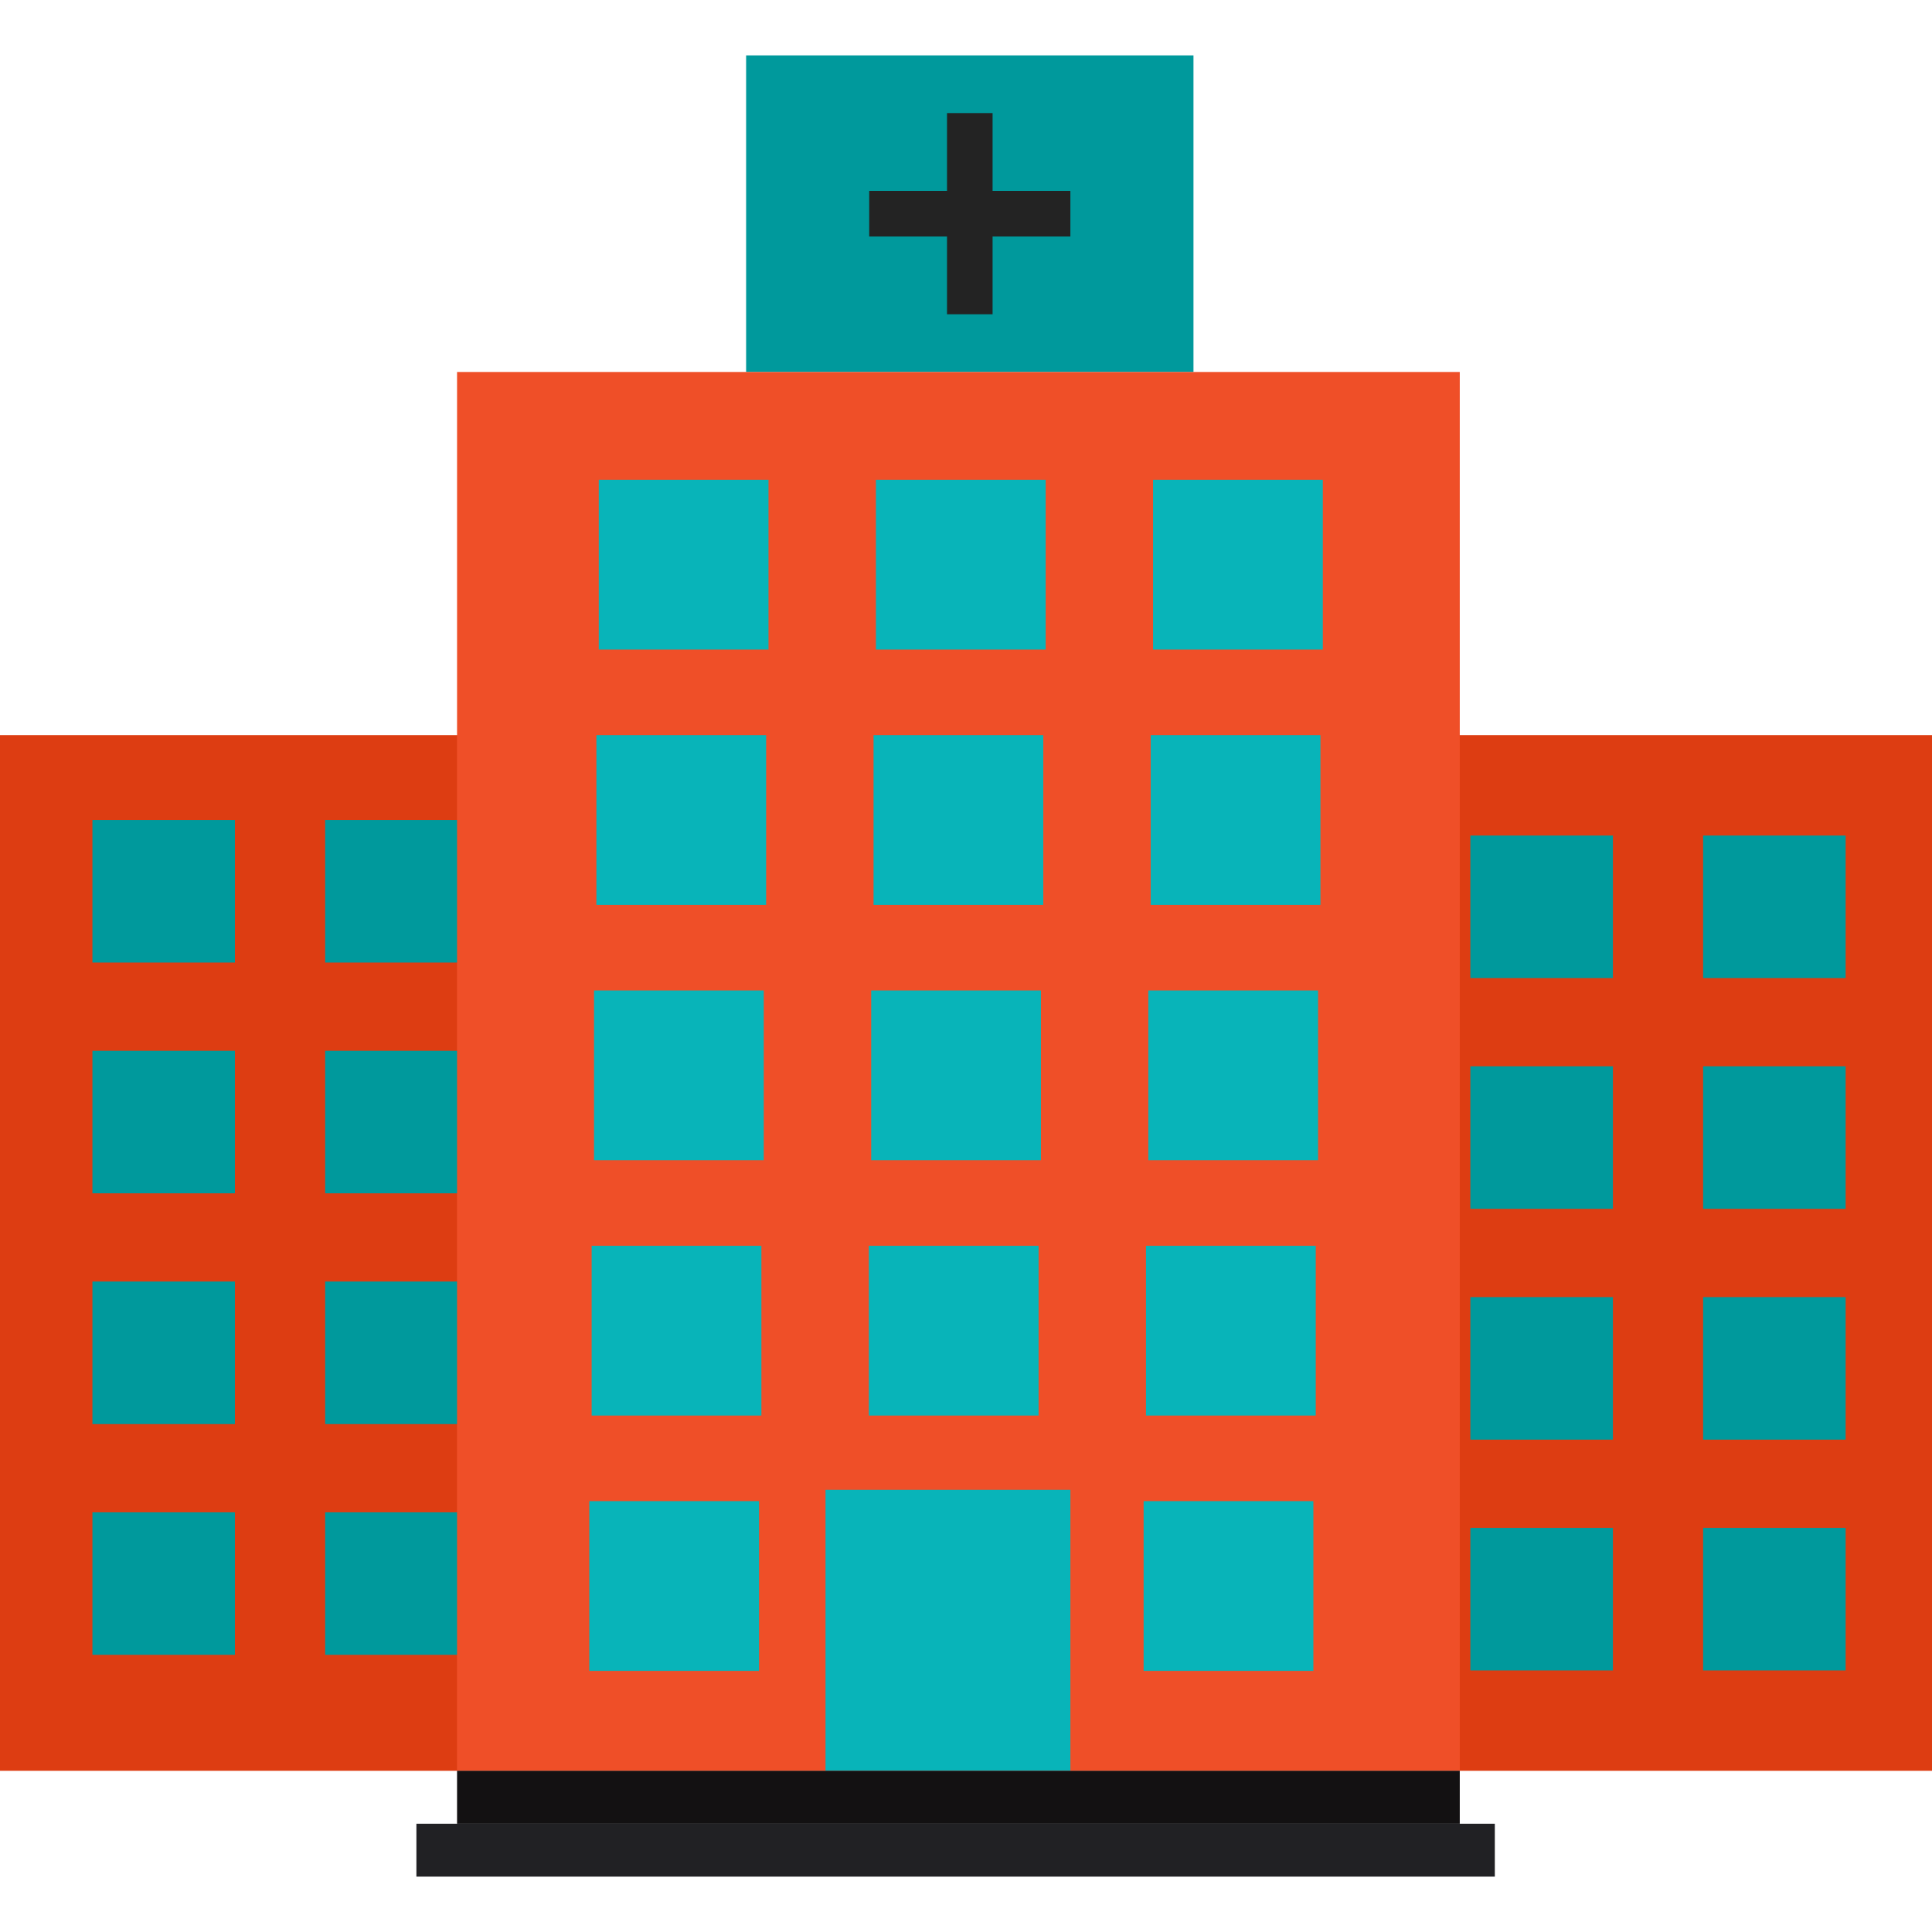
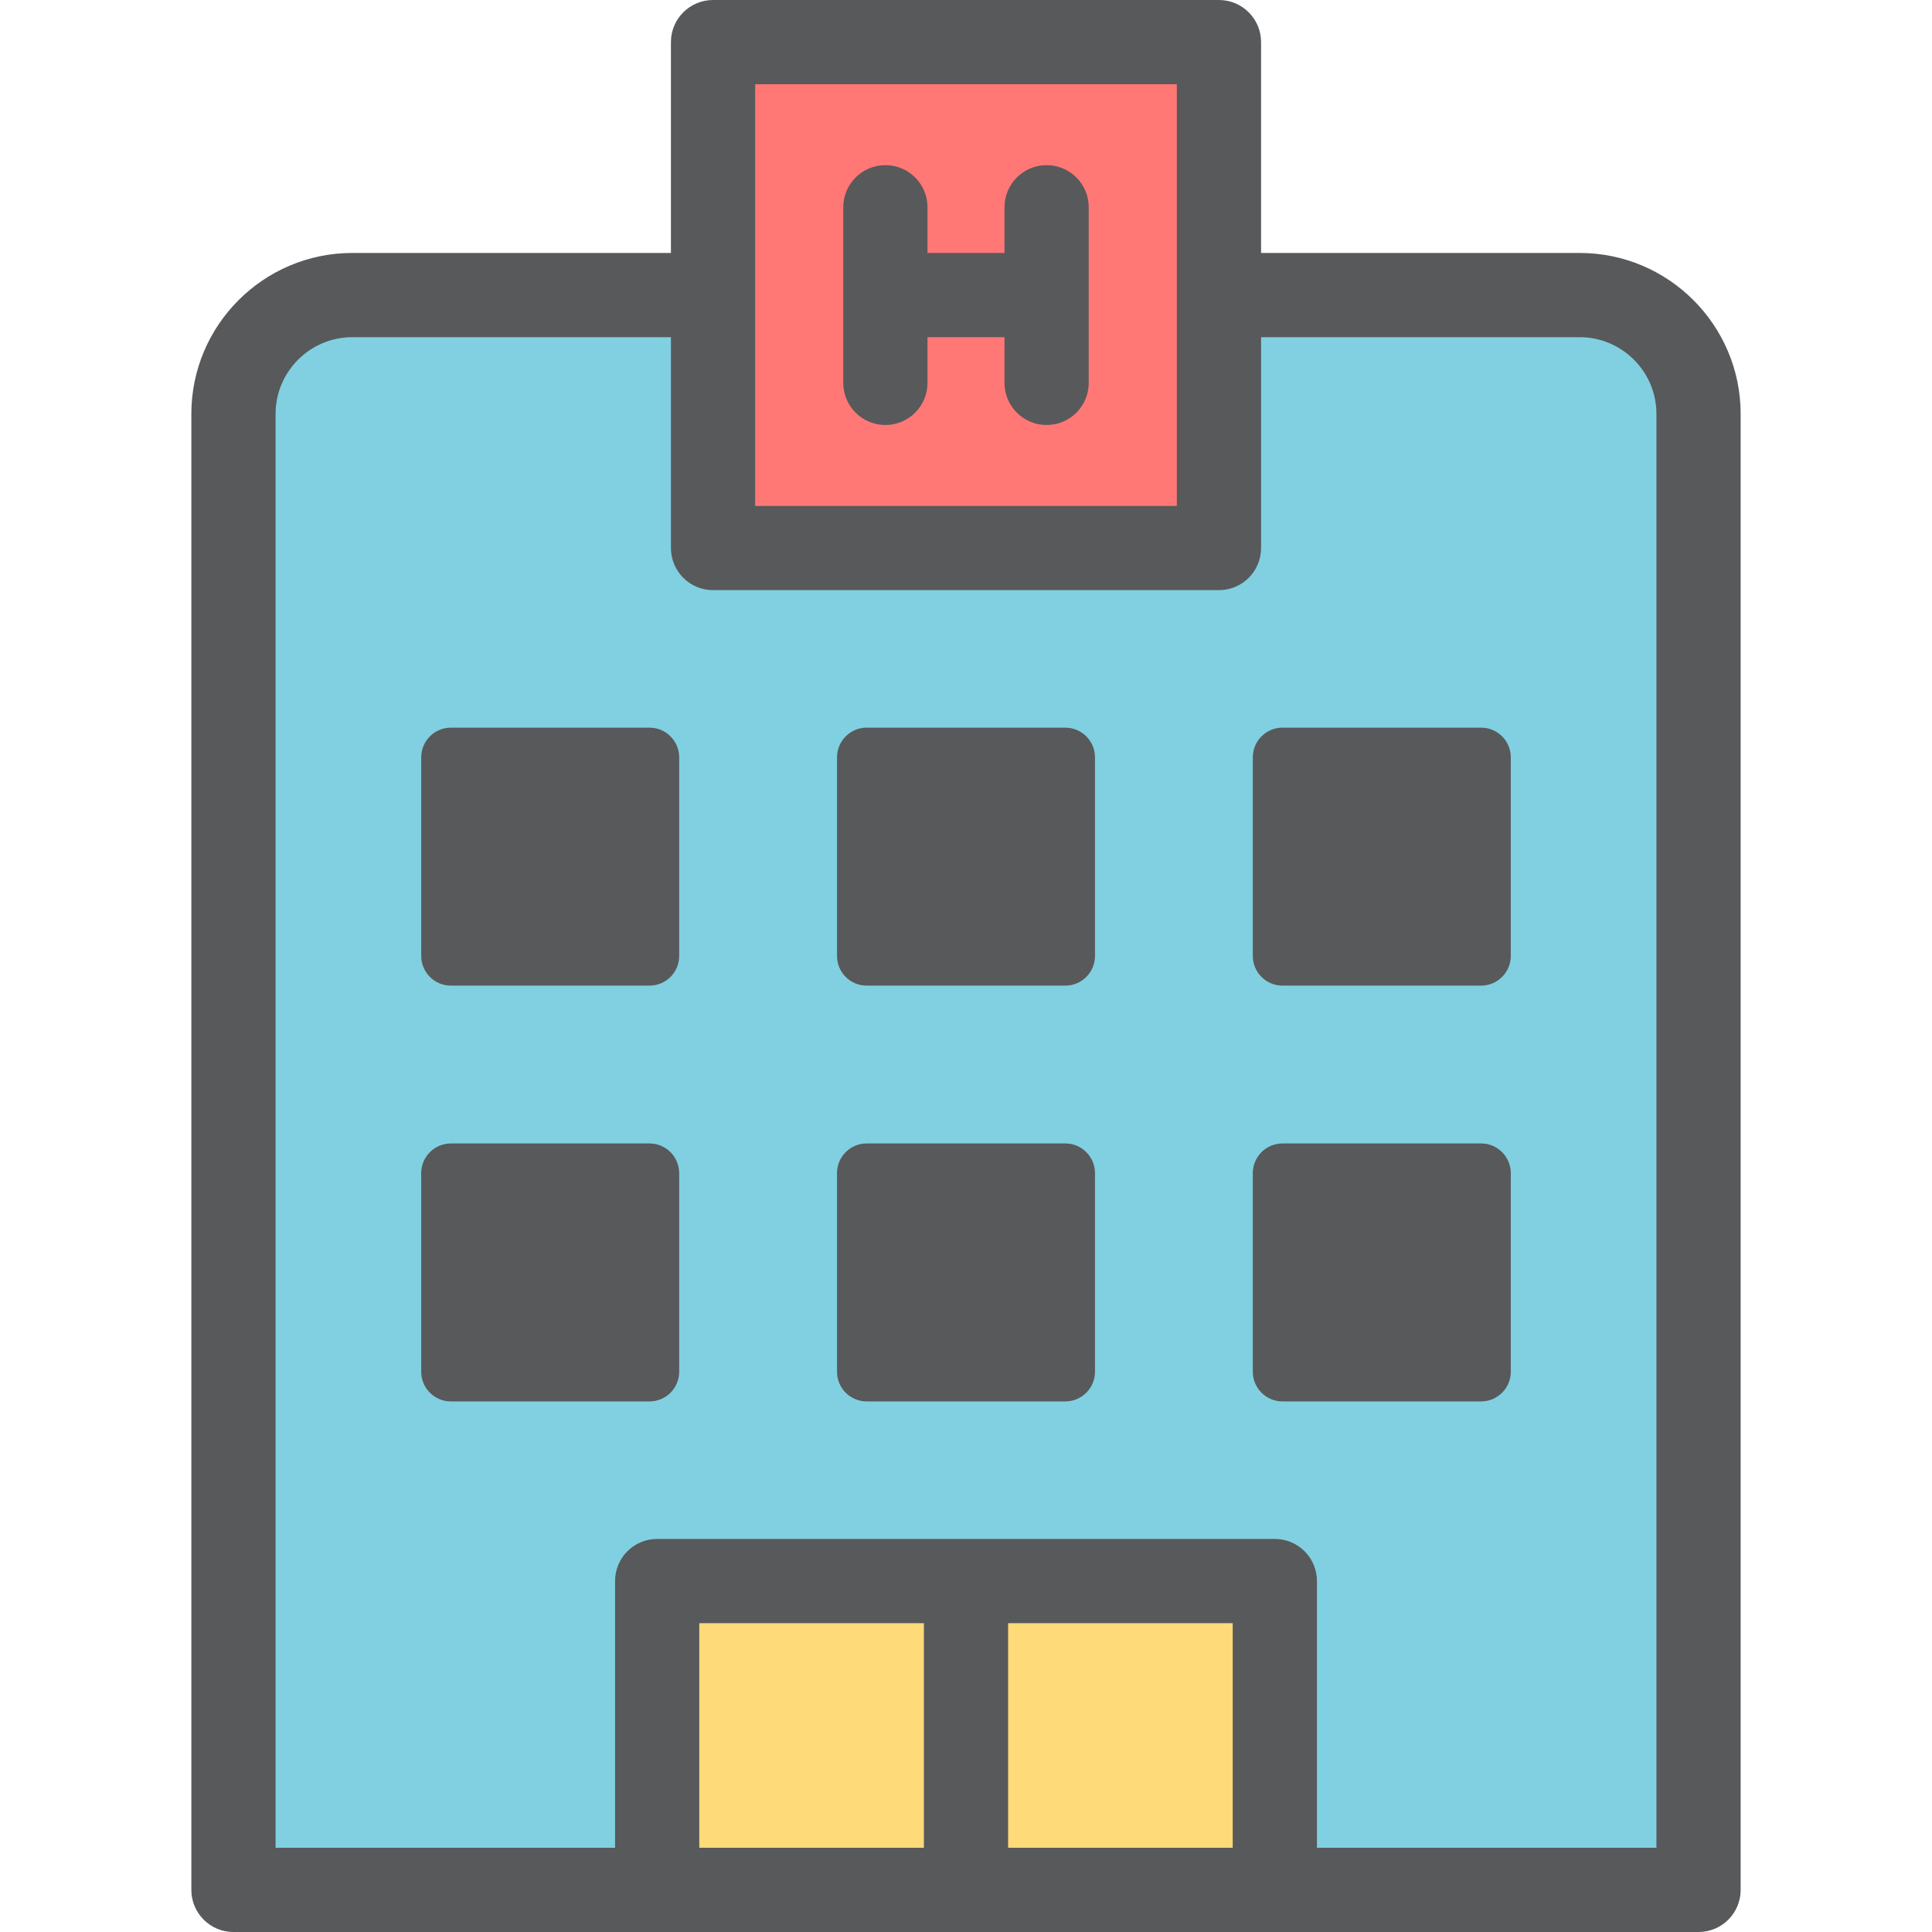
- <svg xmlns="http://www.w3.org/2000/svg" version="1.1" id="Layer_1" x="0px" y="0px" viewBox="0 0 111.772 111.772" style="enable-background:new 0 0 111.772 111.772;" xml:space="preserve">
+ <svg xmlns="http://www.w3.org/2000/svg" version="1.1" id="Layer_1" x="0px" y="0px" viewBox="0 0 512 512" style="enable-background:new 0 0 512 512;" xml:space="preserve">
+   <rect x="188.958" y="11.161" style="fill:#FF7876;" width="134.063" height="134.063" />
+   <path style="fill:#80D0E1;" d="M418.63,78.197h-95.596v67.034h-134.07V78.197H93.369c-17.397,0-31.5,14.103-31.5,31.5v391.144  H450.13V109.695C450.13,92.299,436.027,78.197,418.63,78.197z" />
  <g>
-     <rect y="42.528" style="fill:#DD3D12;" width="111.772" height="59.919" />
-     <rect x="43.165" y="3.204" style="fill:#00999C;" width="25.881" height="18.316" />
-     <polygon style="fill:#232323;" points="61.925,11.043 57.424,11.043 57.424,6.542 54.787,6.542 54.787,11.043 50.286,11.043    50.286,13.681 54.787,13.681 54.787,18.181 57.424,18.181 57.424,13.681 61.925,13.681  " />
-     <g>
-       <g>
-         <rect x="5.347" y="47.438" style="fill:#00999C;" width="8.245" height="8.247" />
-         <rect x="18.811" y="47.438" style="fill:#00999C;" width="8.246" height="8.247" />
-       </g>
-       <g>
-         <rect x="5.347" y="60.79" style="fill:#00999C;" width="8.245" height="8.247" />
-         <rect x="18.811" y="60.79" style="fill:#00999C;" width="8.246" height="8.247" />
-       </g>
-       <g>
-         <rect x="5.347" y="74.141" style="fill:#00999C;" width="8.245" height="8.247" />
-         <rect x="18.811" y="74.141" style="fill:#00999C;" width="8.246" height="8.247" />
-       </g>
-       <g>
-         <rect x="5.347" y="87.492" style="fill:#00999C;" width="8.245" height="8.246" />
-         <rect x="18.811" y="87.492" style="fill:#00999C;" width="8.246" height="8.246" />
-       </g>
-     </g>
-     <g>
-       <g>
-         <rect x="85.065" y="48.339" style="fill:#00999C;" width="8.247" height="8.247" />
-         <rect x="98.53" y="48.339" style="fill:#00999C;" width="8.245" height="8.247" />
-       </g>
-       <g>
-         <rect x="85.065" y="61.689" style="fill:#00999C;" width="8.247" height="8.247" />
-         <rect x="98.53" y="61.689" style="fill:#00999C;" width="8.245" height="8.247" />
-       </g>
-       <g>
-         <rect x="85.065" y="75.041" style="fill:#00999C;" width="8.247" height="8.247" />
-         <rect x="98.53" y="75.041" style="fill:#00999C;" width="8.245" height="8.247" />
-       </g>
-       <g>
-         <rect x="85.065" y="88.392" style="fill:#00999C;" width="8.247" height="8.247" />
-         <rect x="98.53" y="88.392" style="fill:#00999C;" width="8.245" height="8.247" />
-       </g>
-     </g>
-     <rect x="26.442" y="21.52" style="fill:#EF4F28;" width="58.01" height="80.928" />
-     <g>
-       <g>
-         <rect x="34.64" y="27.757" style="fill:#08B4B9;" width="9.82" height="9.821" />
-         <rect x="50.674" y="27.757" style="fill:#08B4B9;" width="9.821" height="9.821" />
-         <rect x="66.708" y="27.757" style="fill:#08B4B9;" width="9.821" height="9.821" />
-       </g>
-       <g>
-         <rect x="34.503" y="42.528" style="fill:#08B4B9;" width="9.82" height="9.822" />
-         <rect x="50.537" y="42.528" style="fill:#08B4B9;" width="9.82" height="9.822" />
-         <rect x="66.571" y="42.528" style="fill:#08B4B9;" width="9.821" height="9.822" />
-       </g>
-       <g>
-         <rect x="34.366" y="57.3" style="fill:#08B4B9;" width="9.819" height="9.821" />
-         <rect x="50.401" y="57.3" style="fill:#08B4B9;" width="9.82" height="9.821" />
-         <rect x="66.434" y="57.3" style="fill:#08B4B9;" width="9.821" height="9.821" />
-       </g>
-       <g>
-         <rect x="34.228" y="72.072" style="fill:#08B4B9;" width="9.821" height="9.822" />
-         <rect x="50.264" y="72.072" style="fill:#08B4B9;" width="9.821" height="9.822" />
-         <rect x="66.298" y="72.072" style="fill:#08B4B9;" width="9.821" height="9.822" />
-       </g>
-       <g>
-         <rect x="34.092" y="86.845" style="fill:#08B4B9;" width="9.82" height="9.821" />
-         <rect x="47.759" y="86.189" style="fill:#08B4B9;" width="14.166" height="16.259" />
-         <rect x="66.161" y="86.845" style="fill:#08B4B9;" width="9.821" height="9.821" />
-       </g>
-     </g>
-     <rect x="26.442" y="102.448" style="fill:#131112;" width="58.01" height="3.06" />
-     <rect x="24.09" y="105.508" style="fill:#212124;" width="62.39" height="3.061" />
+     <rect x="174.152" y="418.989" style="fill:#FFDA79;" width="81.842" height="81.842" />
+     <rect x="255.997" y="418.989" style="fill:#FFDA79;" width="81.842" height="81.842" />
+   </g>
+   <g>
+     <path style="fill:#58595B;" d="M418.63,67.034h-84.433V11.161C334.197,4.997,329.201,0,323.036,0H188.964   c-6.165,0-11.161,4.997-11.161,11.161v55.874H93.37c-23.524,0-42.661,19.137-42.661,42.661v391.144   c0,6.164,4.996,11.161,11.161,11.161c17.543,0,376.882,0,388.26,0c6.165,0,11.161-4.997,11.161-11.161V109.695   C461.291,86.173,442.152,67.034,418.63,67.034z M200.125,22.321h111.75c0,16.216,0,95.554,0,111.749h-111.75   C200.125,117.866,200.125,38.531,200.125,22.321z M244.839,489.678h-59.521v-59.521h59.521V489.678z M267.161,489.678v-59.521   h59.521v59.521H267.161z M438.969,489.678h-89.966v-70.682c0-6.164-4.996-11.161-11.161-11.161c-24.079,0-139.369,0-163.685,0   c-6.165,0-11.161,4.997-11.161,11.161v70.682H73.031V109.695c0-11.216,9.125-20.339,20.339-20.339h84.433v55.875   c0,6.164,4.996,11.161,11.161,11.161h134.072c6.165,0,11.161-4.997,11.161-11.161V89.356h84.433   c11.214,0,20.339,9.124,20.339,20.339L438.969,489.678L438.969,489.678z" />
+     <path style="fill:#58595B;" d="M172.117,192.834h-52.619c-4.35,0-7.875,3.525-7.875,7.875v52.619c0,4.35,3.525,7.875,7.875,7.875   h52.619c4.35,0,7.875-3.525,7.875-7.875v-52.619C179.992,196.359,176.467,192.834,172.117,192.834z" />
+     <path style="fill:#58595B;" d="M282.31,192.834H229.69c-4.35,0-7.875,3.525-7.875,7.875v52.619c0,4.35,3.525,7.875,7.875,7.875   h52.619c4.35,0,7.875-3.525,7.875-7.875v-52.619C290.185,196.359,286.659,192.834,282.31,192.834z" />
+     <path style="fill:#58595B;" d="M392.5,192.834h-52.619c-4.35,0-7.875,3.525-7.875,7.875v52.619c0,4.35,3.525,7.875,7.875,7.875   H392.5c4.35,0,7.875-3.525,7.875-7.875v-52.619C400.375,196.359,396.85,192.834,392.5,192.834z" />
+     <path style="fill:#58595B;" d="M172.117,303.025h-52.619c-4.35,0-7.875,3.525-7.875,7.875v52.619c0,4.35,3.525,7.875,7.875,7.875   h52.619c4.35,0,7.875-3.525,7.875-7.875V310.9C179.992,306.551,176.467,303.025,172.117,303.025z" />
+     <path style="fill:#58595B;" d="M282.31,303.025H229.69c-4.35,0-7.875,3.525-7.875,7.875v52.619c0,4.35,3.525,7.875,7.875,7.875   h52.619c4.35,0,7.875-3.525,7.875-7.875V310.9C290.185,306.551,286.659,303.025,282.31,303.025z" />
+     <path style="fill:#58595B;" d="M392.5,303.025h-52.619c-4.35,0-7.875,3.525-7.875,7.875v52.619c0,4.35,3.525,7.875,7.875,7.875   H392.5c4.35,0,7.875-3.525,7.875-7.875V310.9C400.375,306.551,396.85,303.025,392.5,303.025z" />
+     <path style="fill:#58595B;" d="M234.635,112.628c6.165,0,11.161-4.997,11.161-11.161V89.356h20.406v12.112   c0,6.164,4.996,11.161,11.161,11.161c6.165,0,11.161-4.997,11.161-11.161V54.924c0-6.164-4.996-11.161-11.161-11.161   c-6.165,0-11.161,4.997-11.161,11.161v12.112h-20.406V54.924c0-6.164-4.996-11.161-11.161-11.161   c-6.165,0-11.161,4.997-11.161,11.161v46.543C223.475,107.631,228.472,112.628,234.635,112.628z" />
  </g>
  <g>
</g>
  <g>
</g>
  <g>
</g>
  <g>
</g>
  <g>
</g>
  <g>
</g>
  <g>
</g>
  <g>
</g>
  <g>
</g>
  <g>
</g>
  <g>
</g>
  <g>
</g>
  <g>
</g>
  <g>
</g>
  <g>
</g>
</svg>
